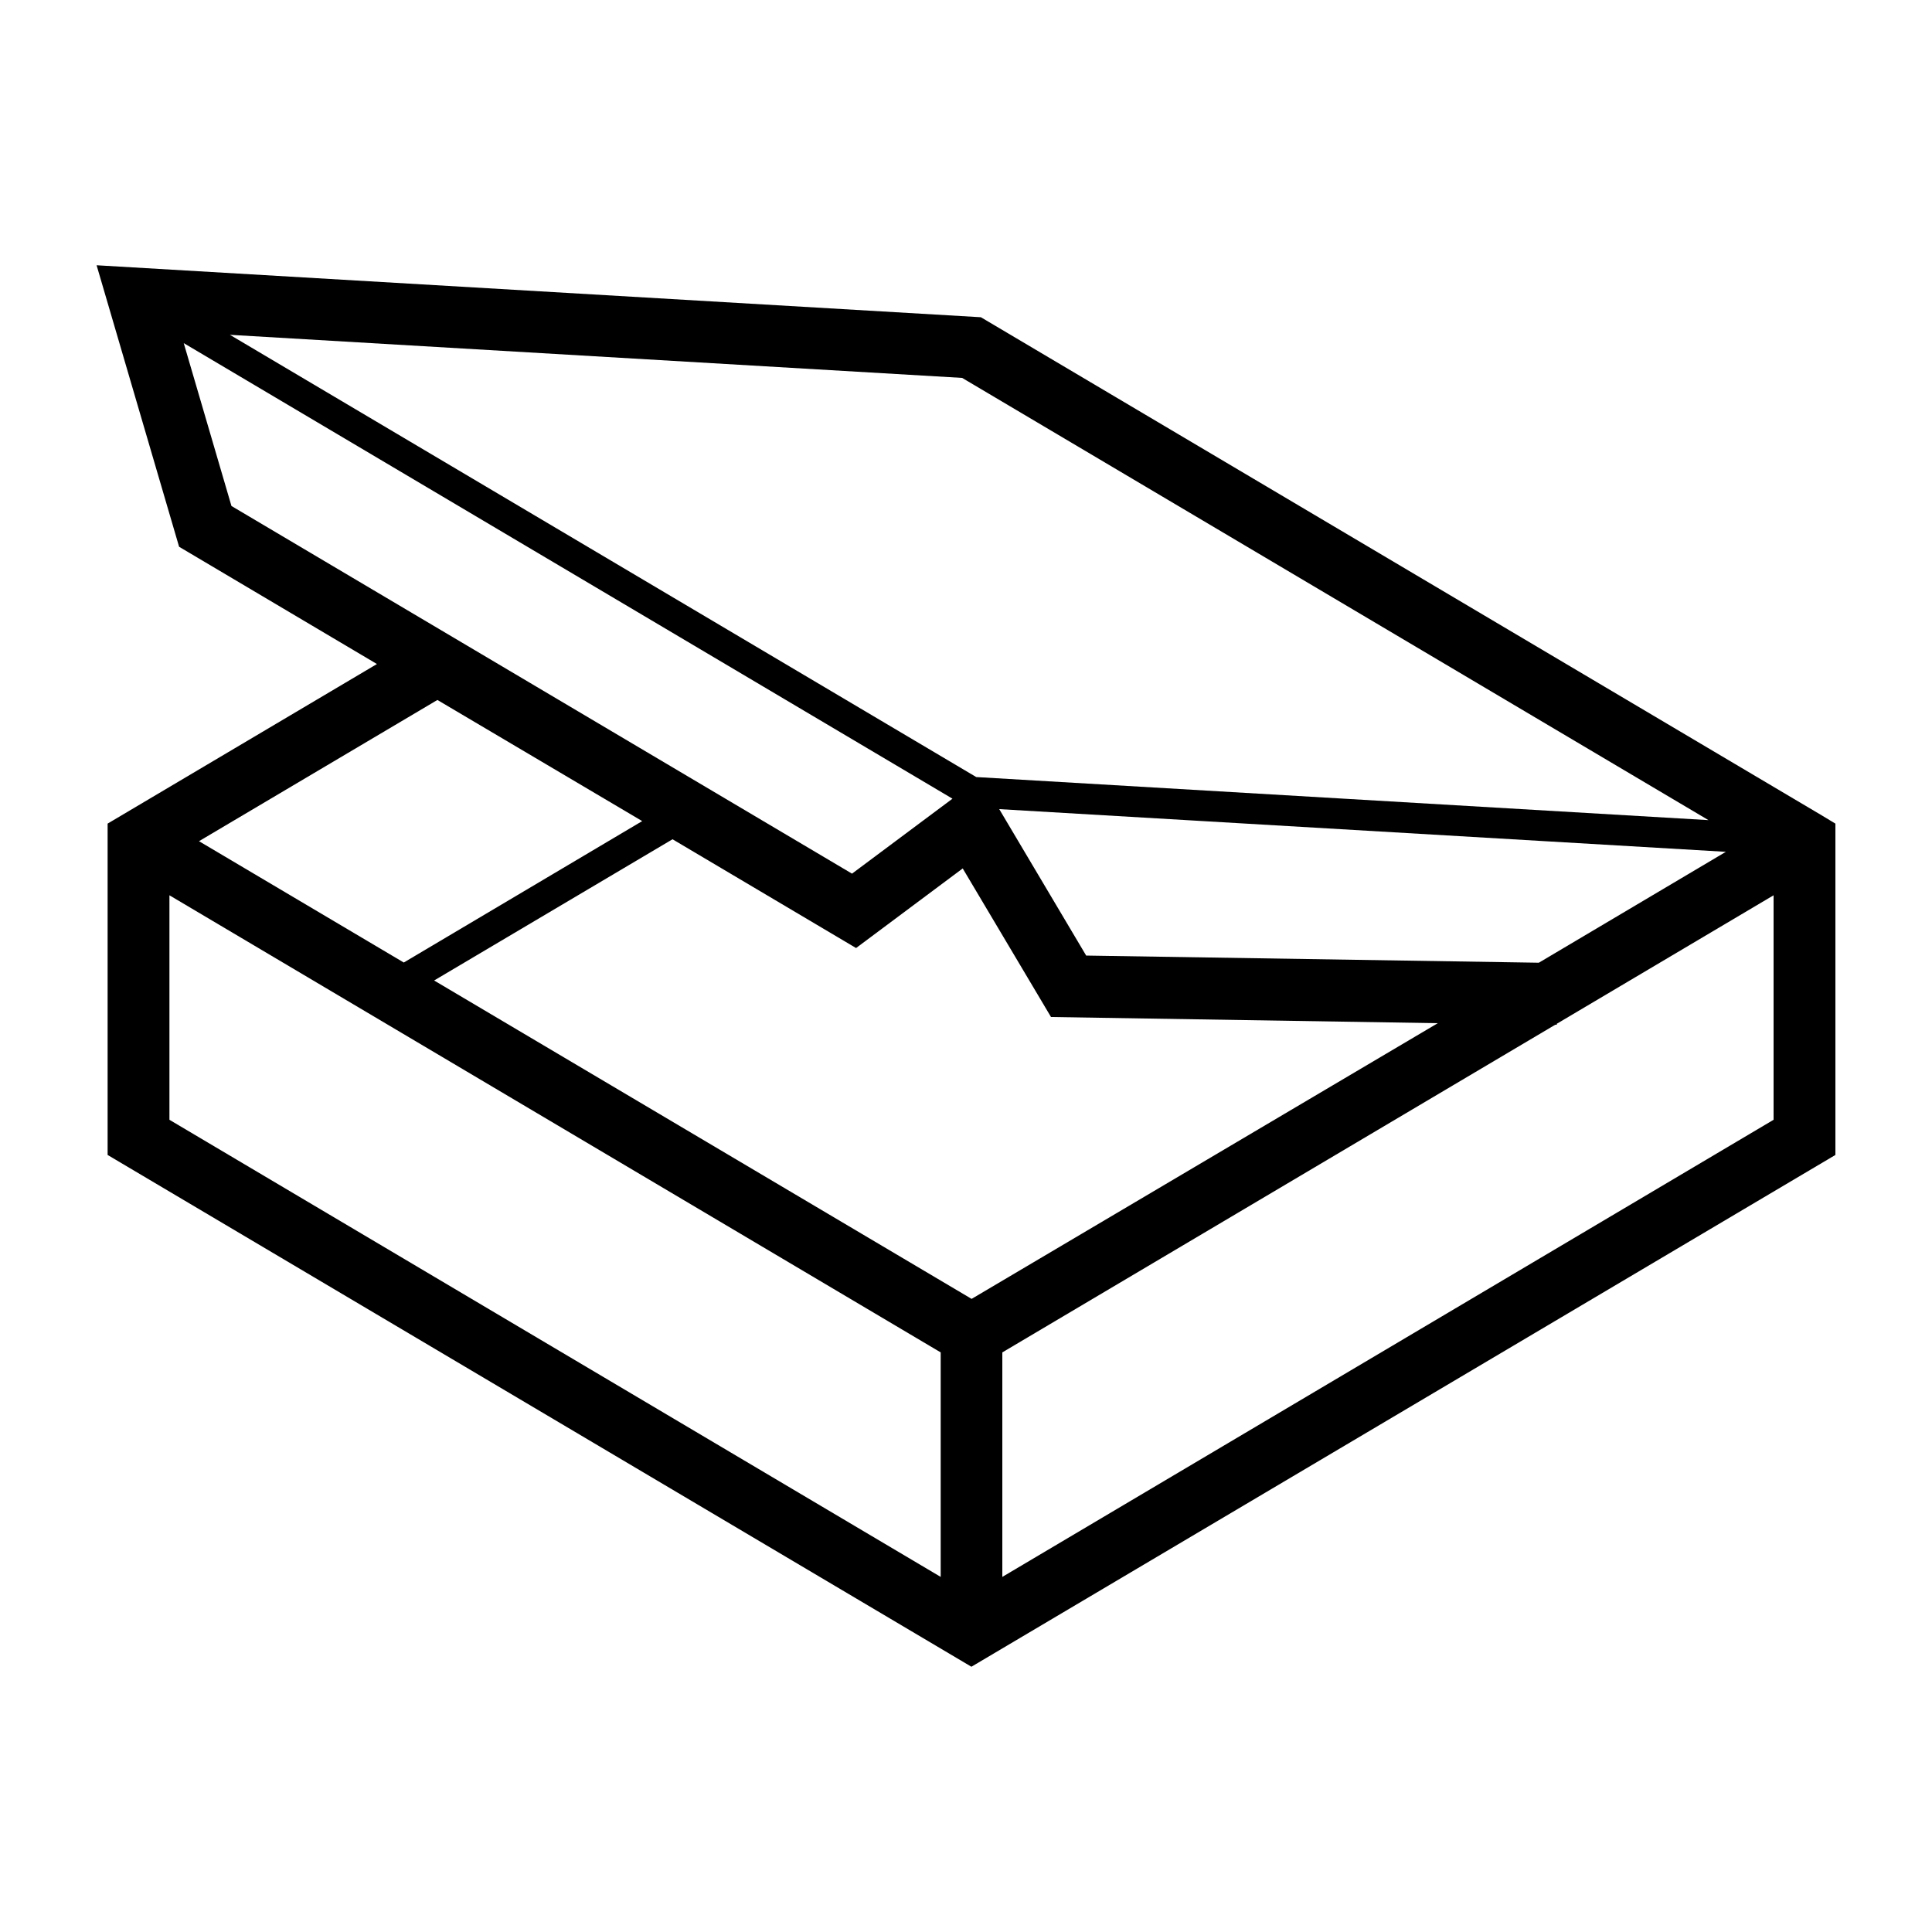
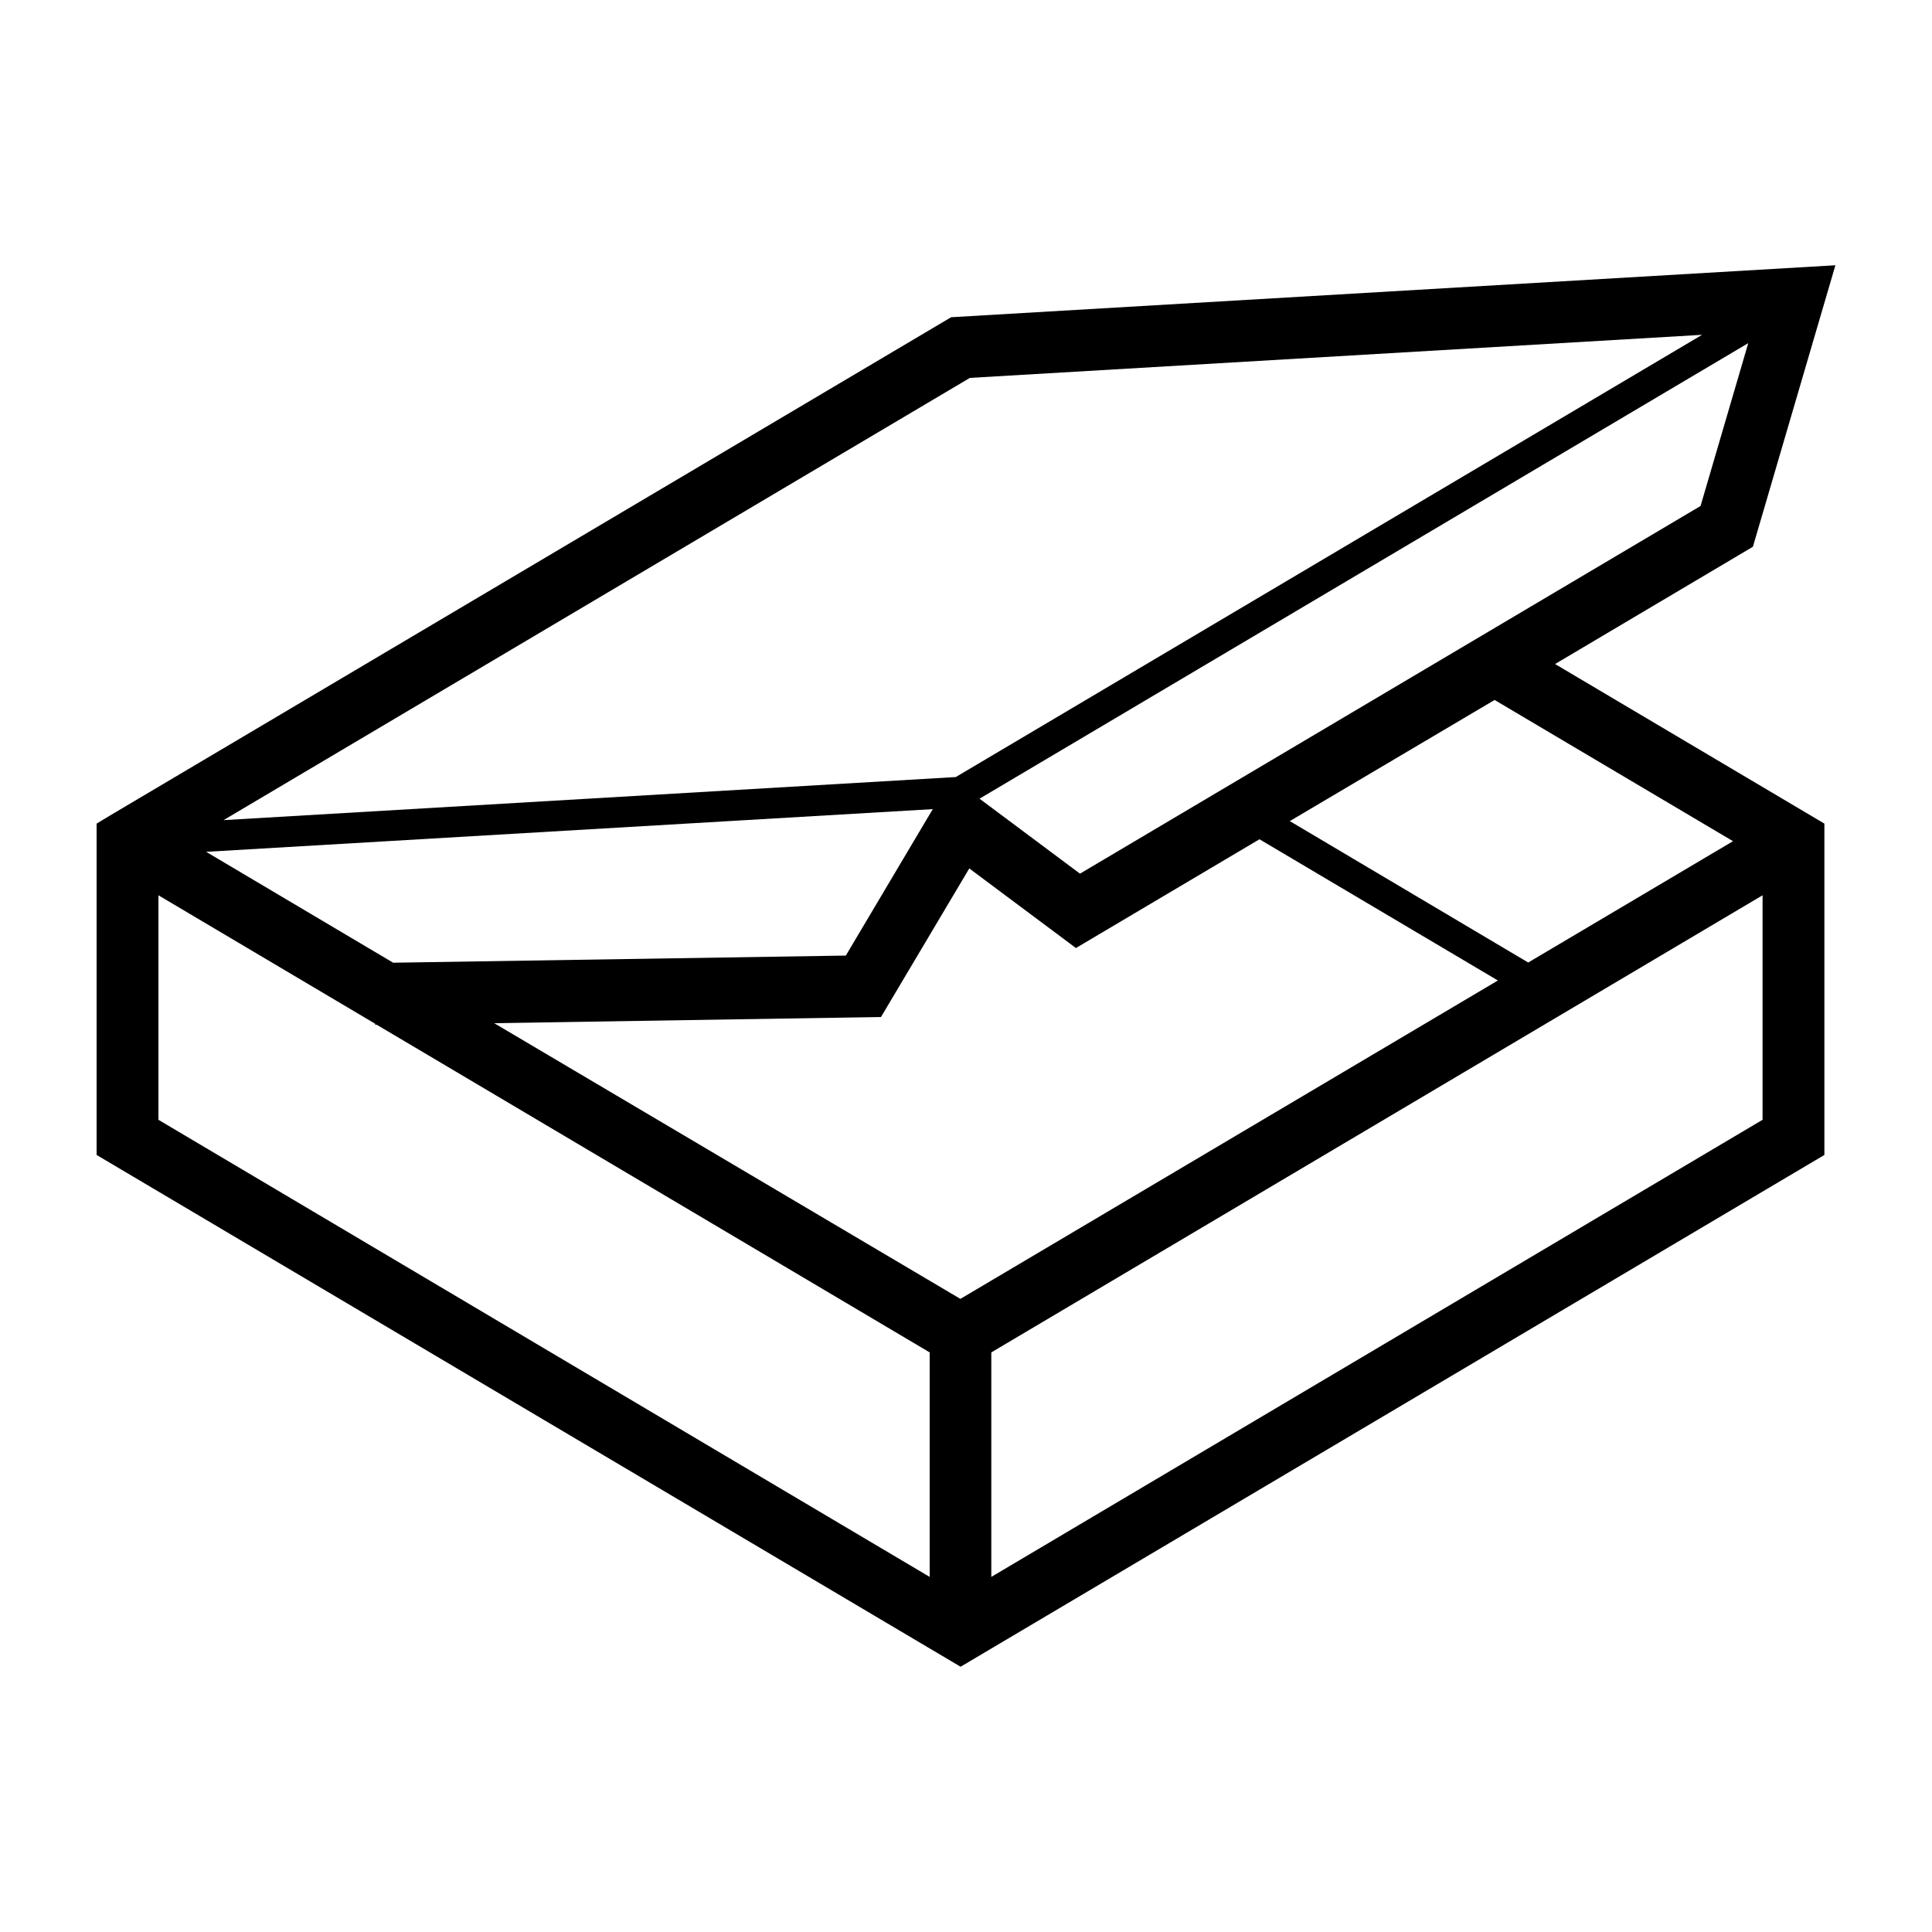
<svg xmlns="http://www.w3.org/2000/svg" viewBox="0 0 100 100">
-   <path d="m94.22 42.16-43.45-25.74-45.77-2.69 4.27 14.57 10.24 6.07-13.94 8.26v17.15l44.71 26.49 44.72-26.49v-17.15zm-85.45 15.8v-11.62l39.92 23.66v11.62zm79.66-15.51-37.9-2.23-38.63-22.89 37.9 2.23zm-38.14 24.78-27.82-16.48 12.34-7.31 9.5 5.63 5.52-4.12 4.57 7.69 20.02.32zm29.36-17.4-23.43-.37-4.5-7.58 37.61 2.21zm-30.35-8.49-5.2 3.88-32.12-19.03-2.47-8.43zm-16.06 1.16-12.34 7.32-10.6-6.28 12.34-7.31zm18.64 39.12v-11.62l28.62-16.96h.08v-.05l11.22-6.65v11.62zm41.52-38.08" />
+   <path transform="translate(100, 0) scale(-1, 1)" d="m94.22 42.16-43.45-25.74-45.77-2.69 4.27 14.57 10.24 6.07-13.94 8.26v17.15l44.71 26.49 44.72-26.49v-17.15zm-85.45 15.8v-11.62l39.92 23.66v11.62zm79.66-15.51-37.9-2.23-38.63-22.89 37.9 2.23zm-38.14 24.78-27.82-16.48 12.34-7.31 9.5 5.63 5.52-4.12 4.57 7.69 20.02.32zm29.36-17.4-23.43-.37-4.5-7.58 37.61 2.21zm-30.35-8.49-5.2 3.88-32.12-19.03-2.47-8.43zm-16.06 1.16-12.34 7.32-10.6-6.28 12.34-7.31zm18.64 39.12v-11.62l28.62-16.96h.08v-.05l11.22-6.65v11.62zm41.52-38.08" />
</svg>
